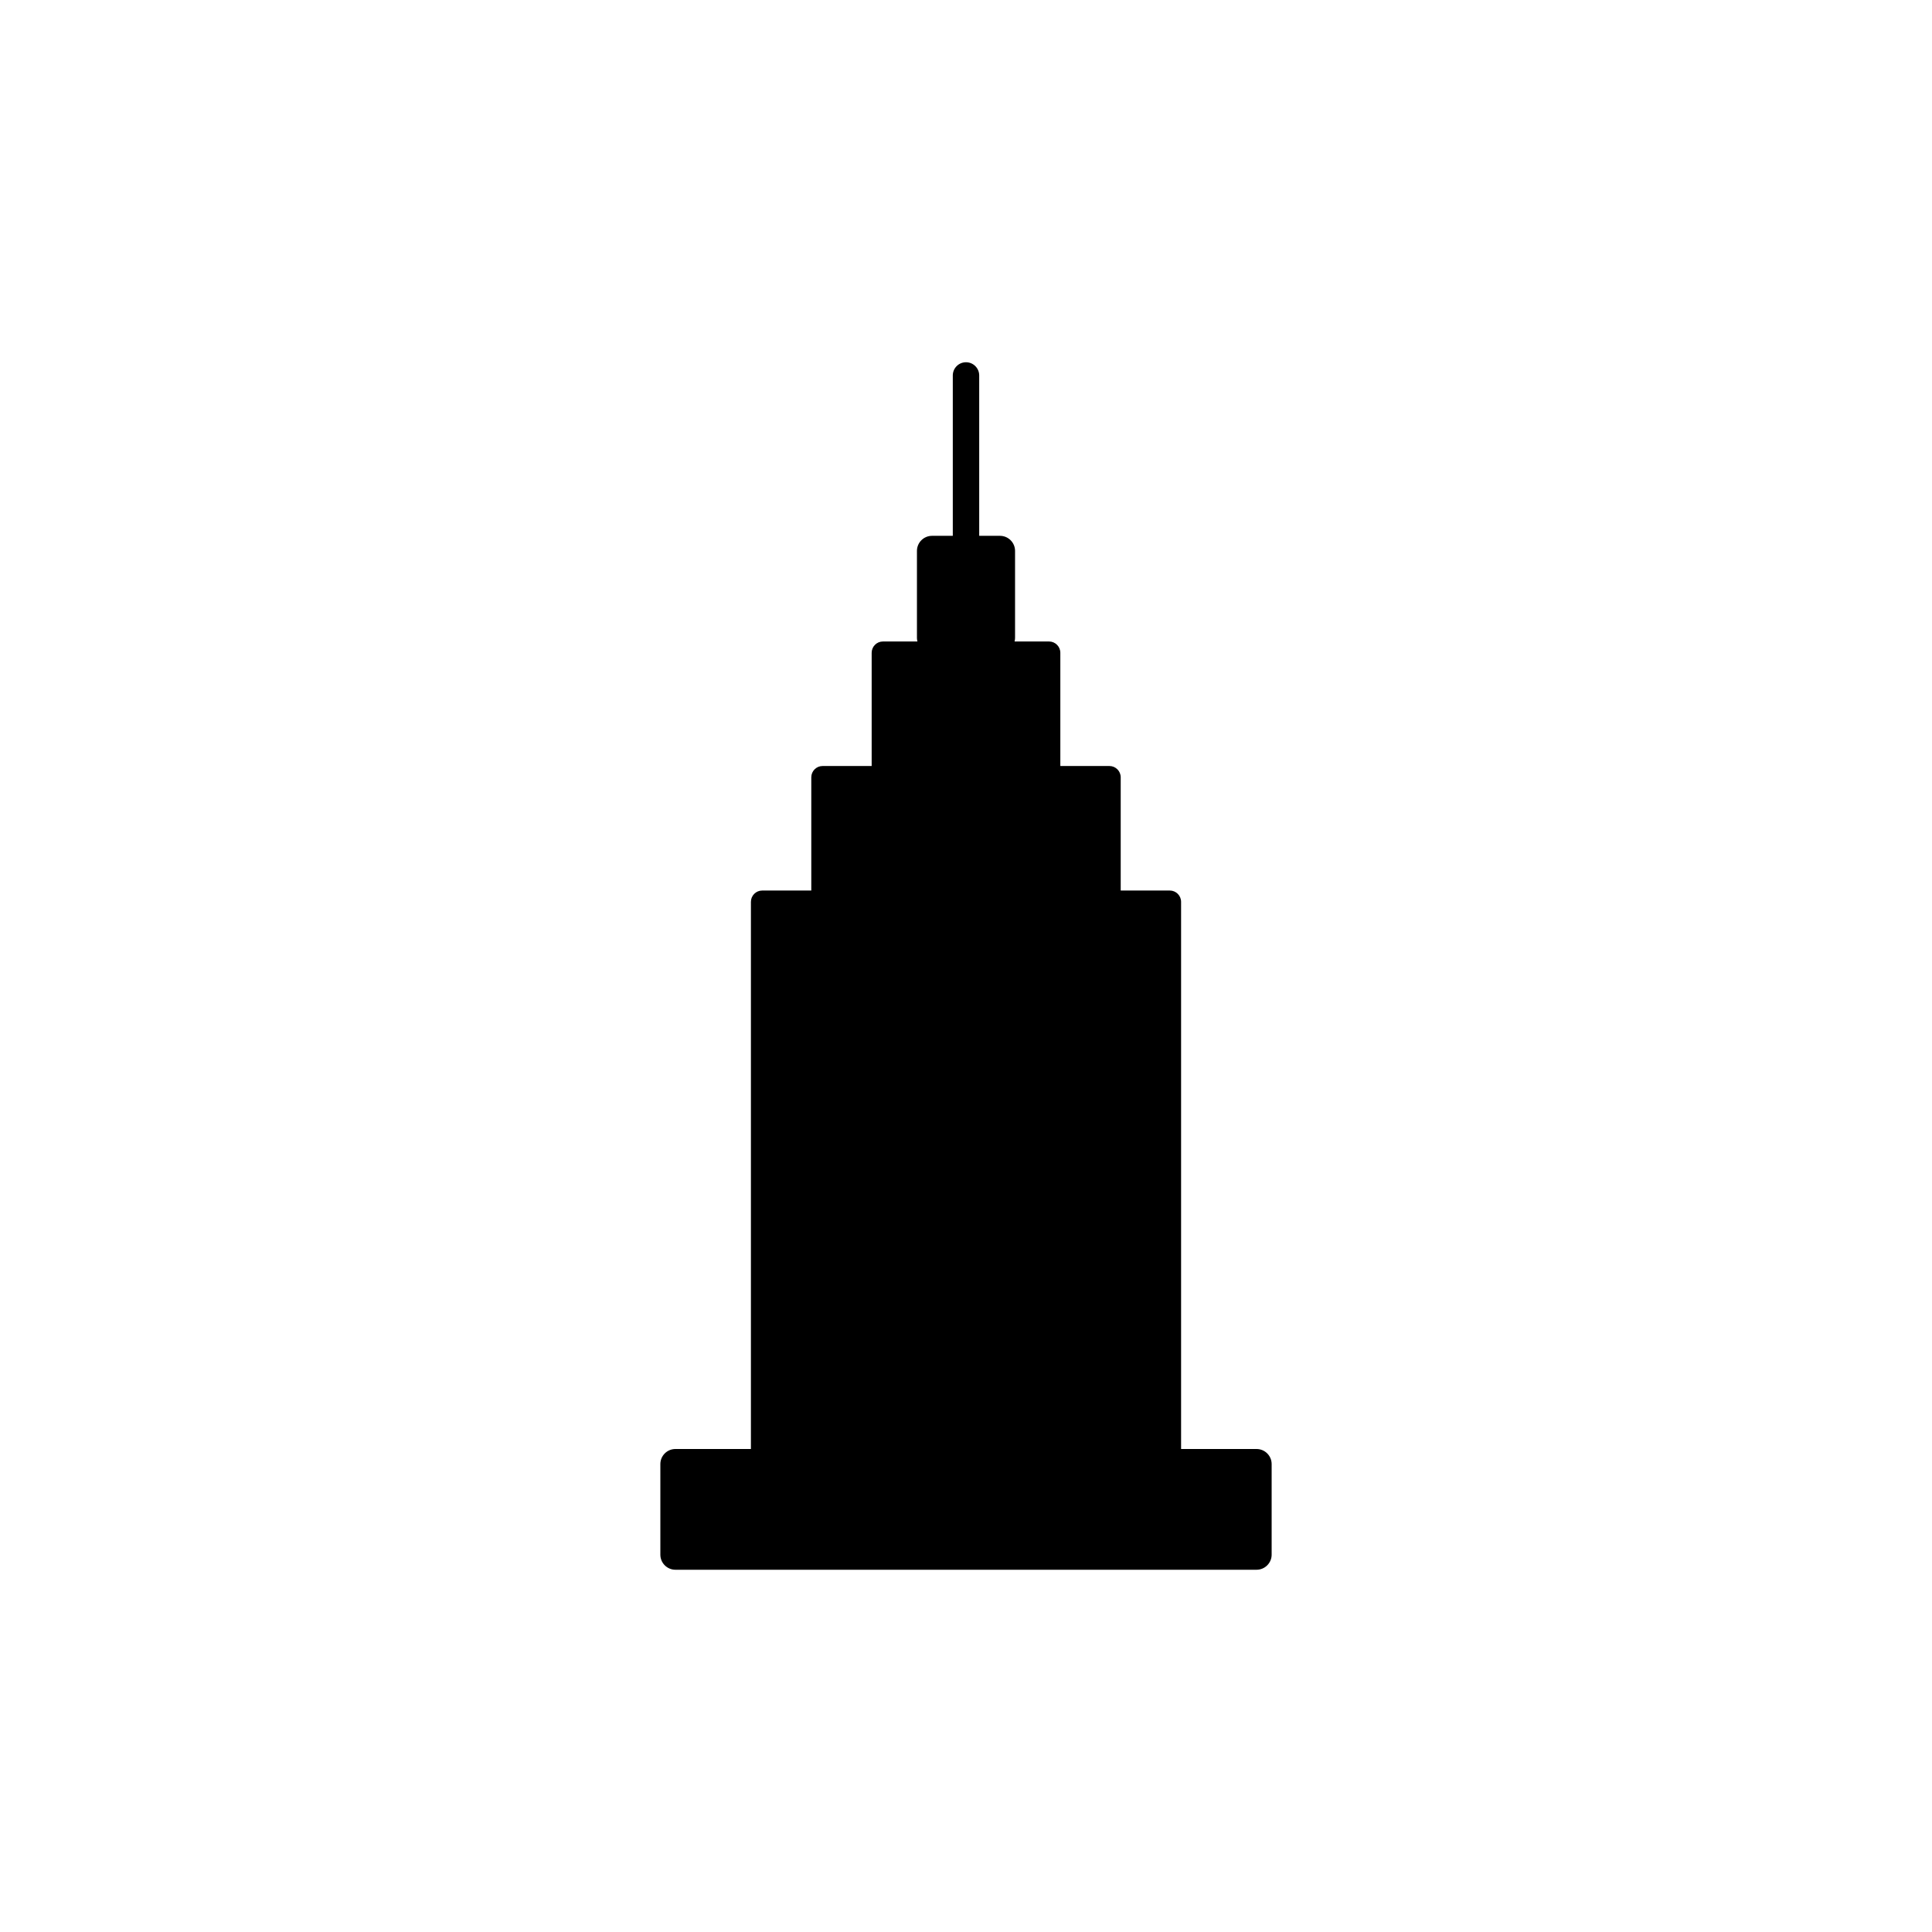
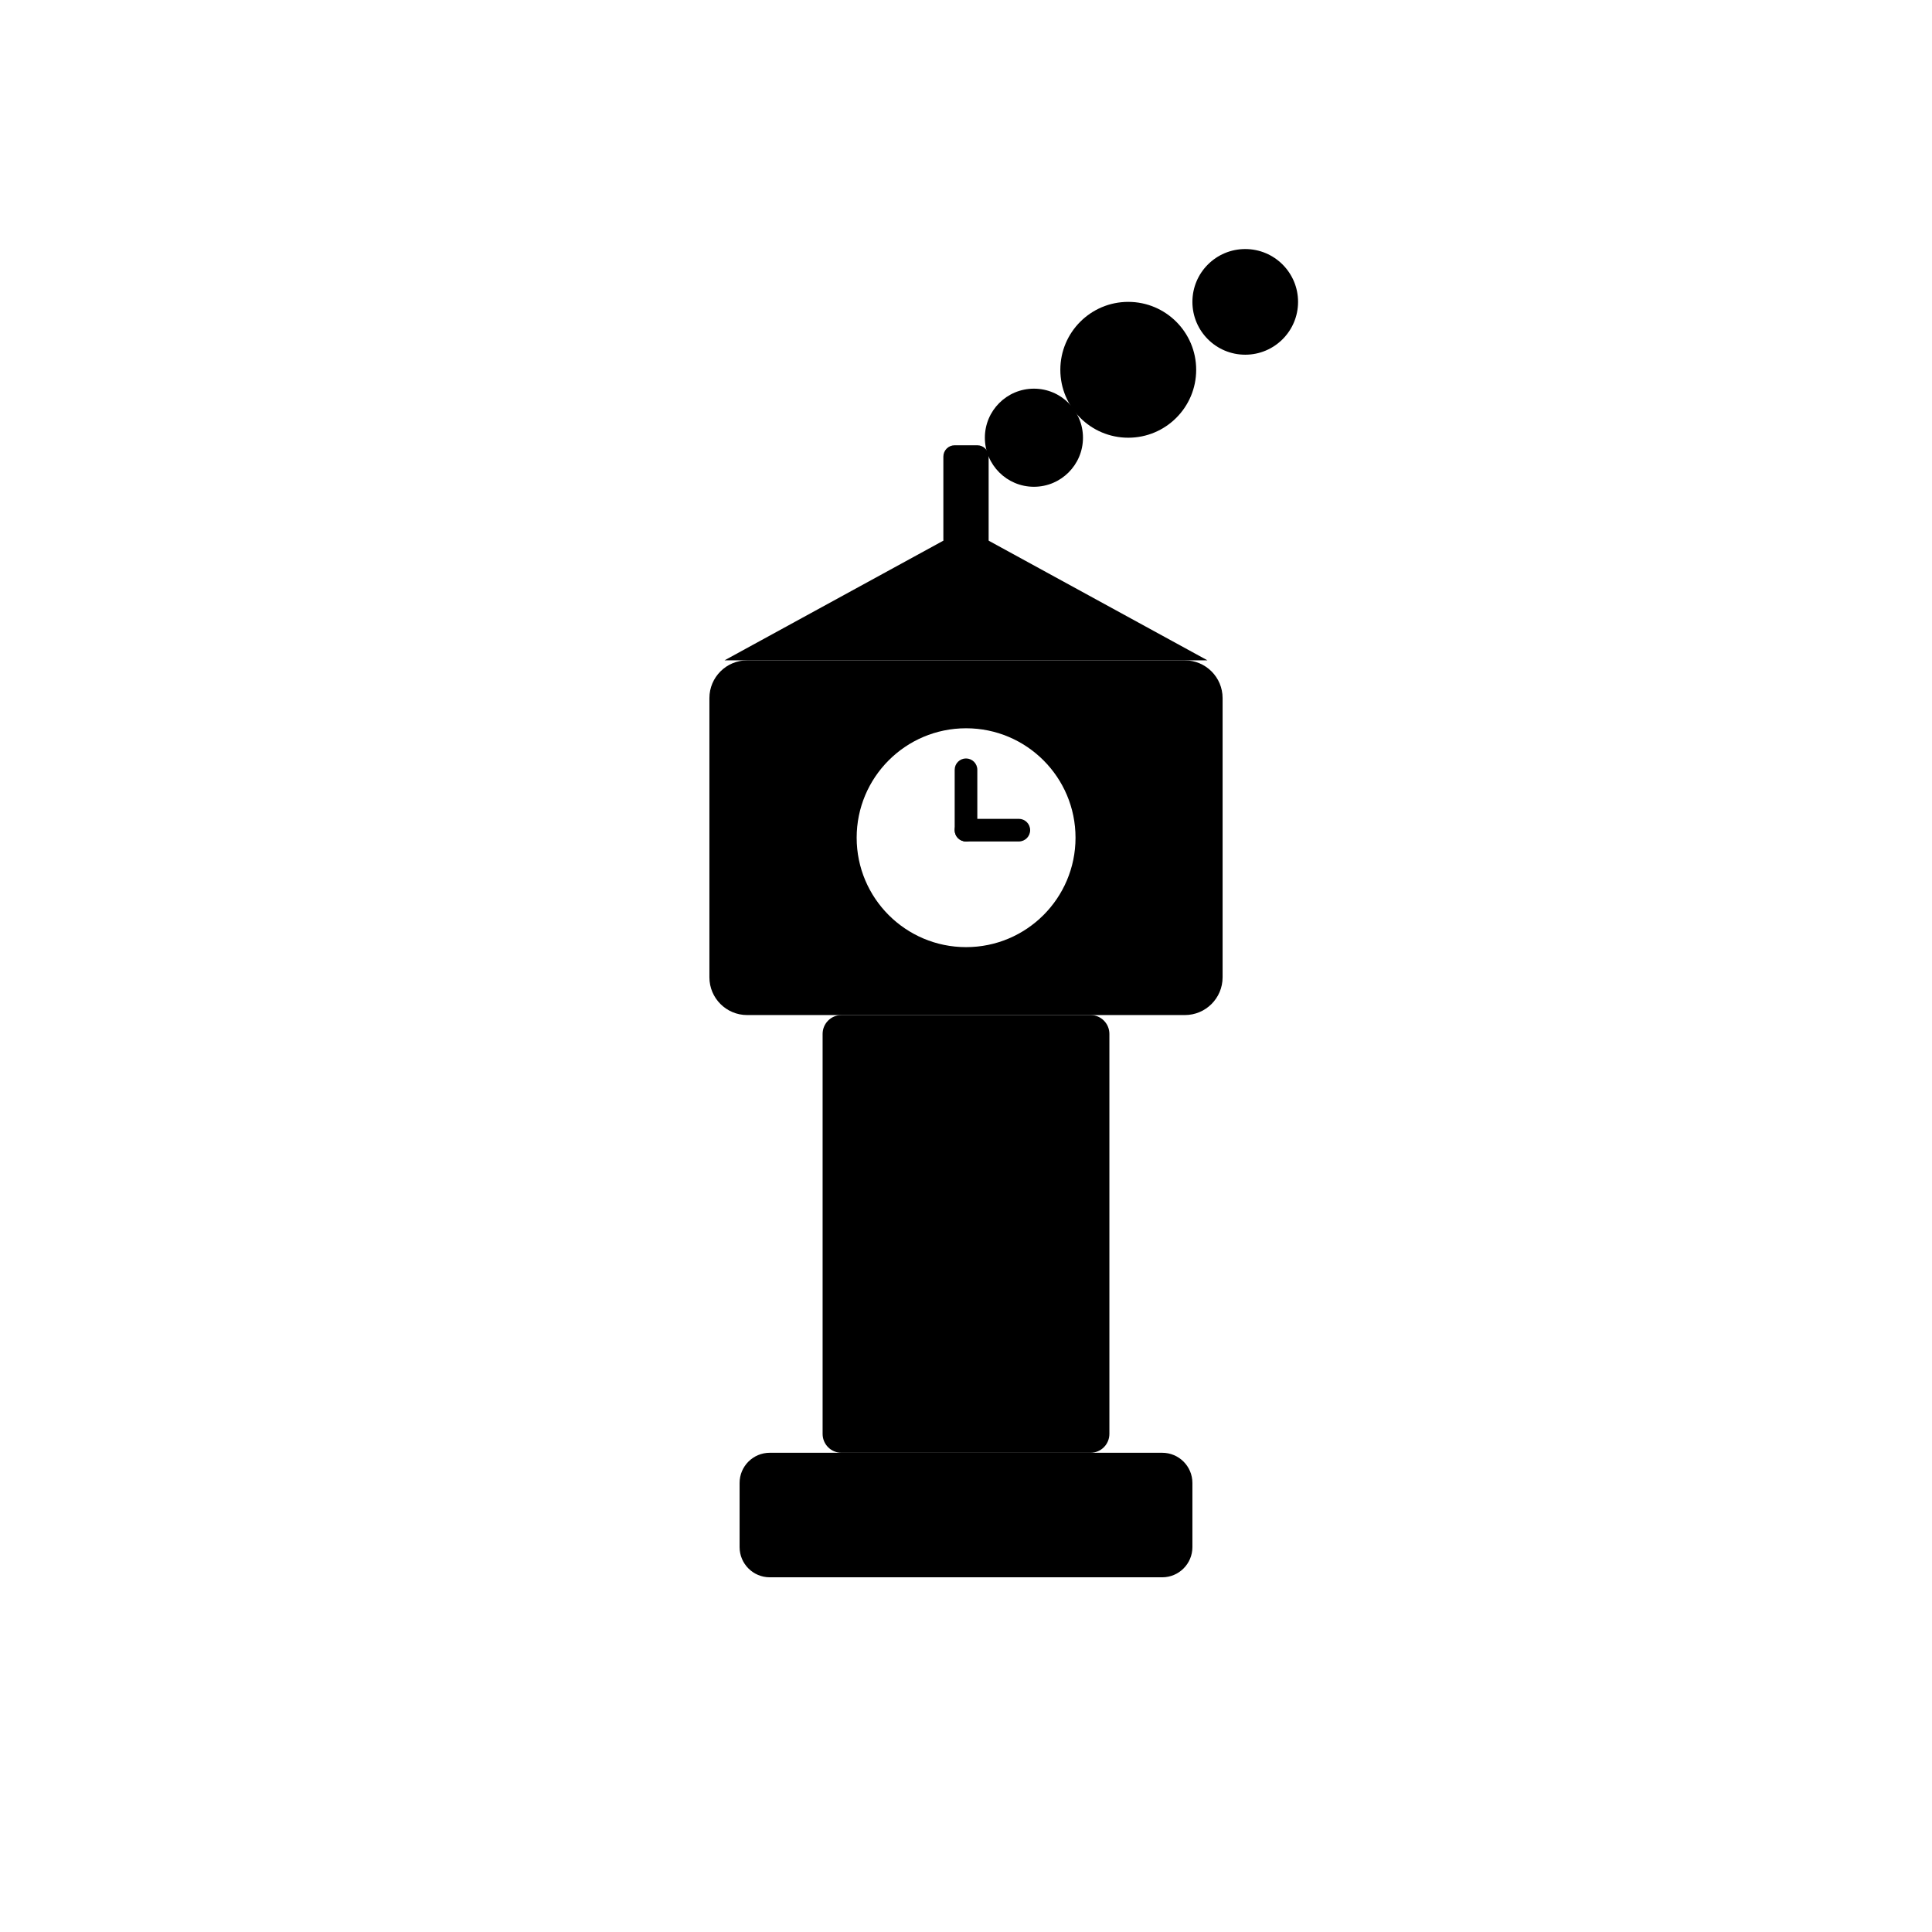
<svg xmlns="http://www.w3.org/2000/svg" viewBox="0 0 1024 1024" fill="currentColor" color="inherit">
  <g fill="currentColor">
-     <rect x="505" y="192" width="14" height="100" rx="7" />
-     <rect x="486" y="284" width="52" height="62" rx="8" />
-     <rect x="462" y="340" width="100" height="72" rx="6" />
-     <rect x="430" y="406" width="164" height="72" rx="6" />
-     <rect x="398" y="472" width="228" height="304" rx="6" />
-     <rect x="350" y="768" width="324" height="64" rx="8" />
+     <circle cx="548" cy="232" r="26" />
+     <circle cx="598" cy="196" r="36" />
+     <circle cx="660" cy="160" r="28" />
+     <rect x="500" y="236" width="24" height="56" rx="6" />
+     <polygon points="384,350 512,280 640,350" />
+     <path fill-rule="evenodd" d="M396 350 h232 a20 20 0 0 1 20 20 v148 a20 20 0 0 1 -20 20 h-232 a20 20 0 0 1 -20 -20 v-148 a20 20 0 0 1 20 -20 z M512 386 a58 58 0 1 0 0.1 0 z" />
+     <rect x="506" y="402" width="12" height="44" rx="6" />
+     <rect x="506" y="434" width="40" height="12" rx="6" />
+     <rect x="436" y="538" width="152" height="232" rx="10" />
+     <rect x="392" y="770" width="240" height="66" rx="16" />
  </g>
</svg>
